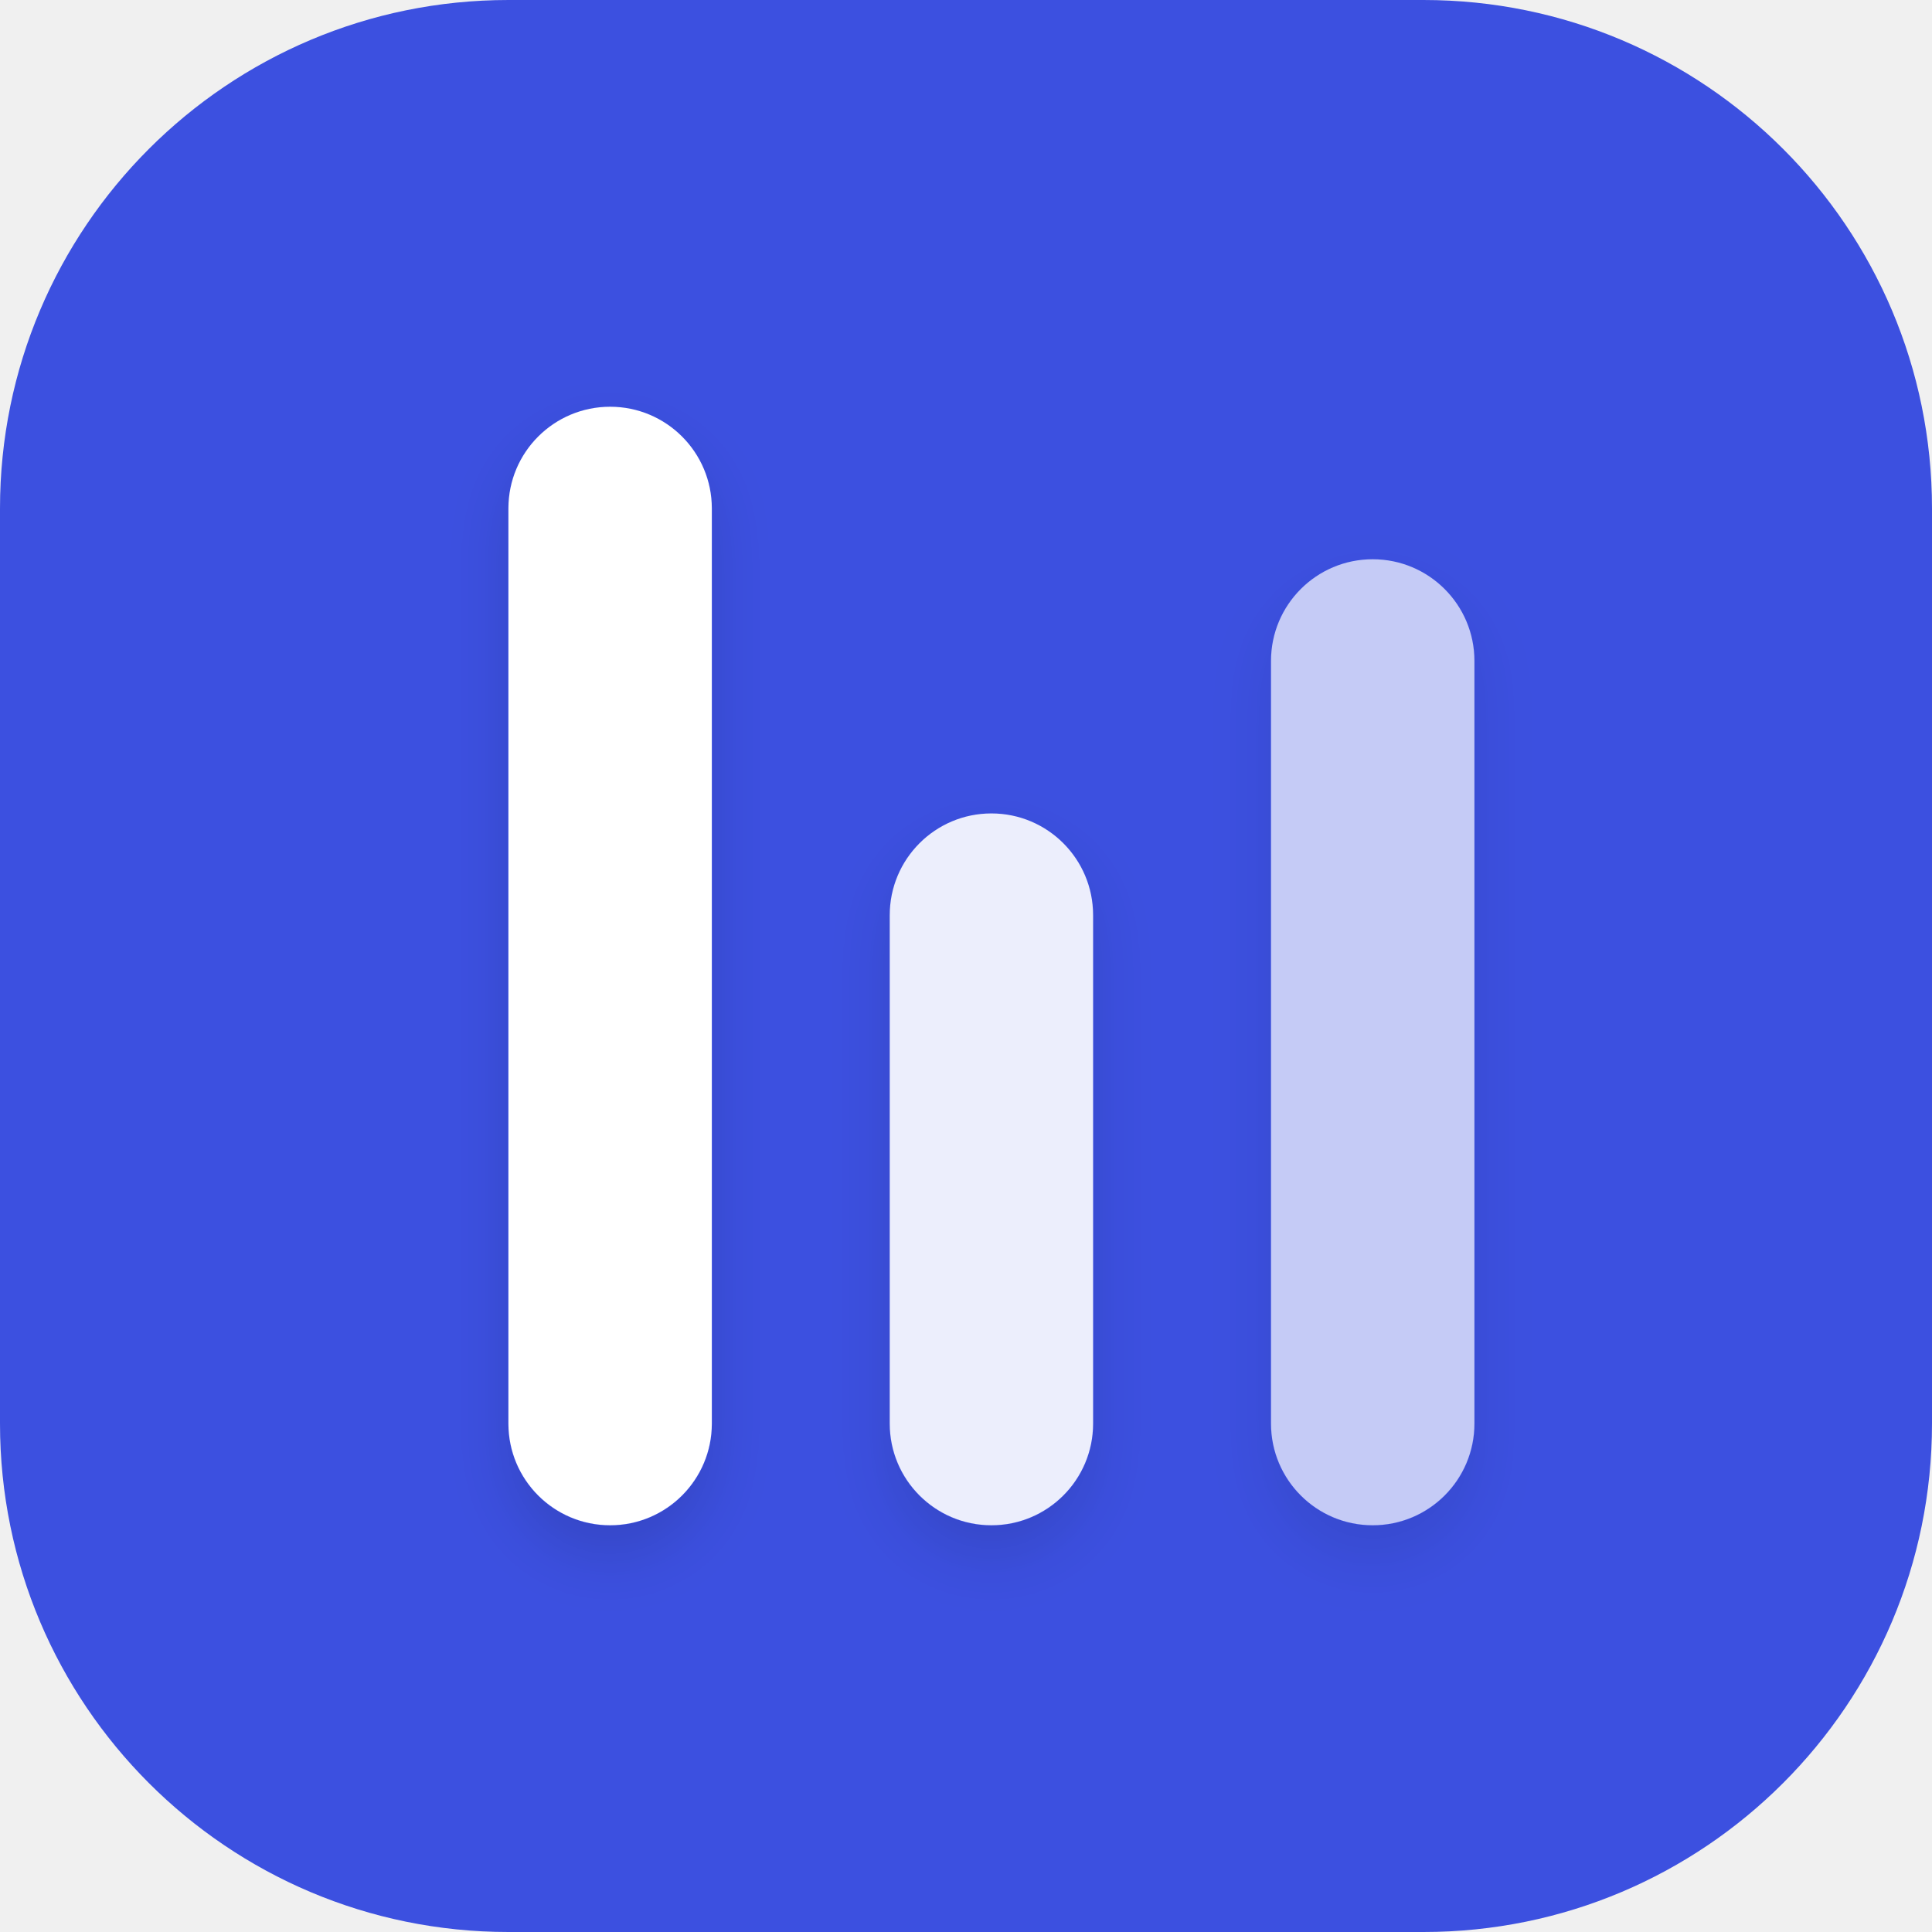
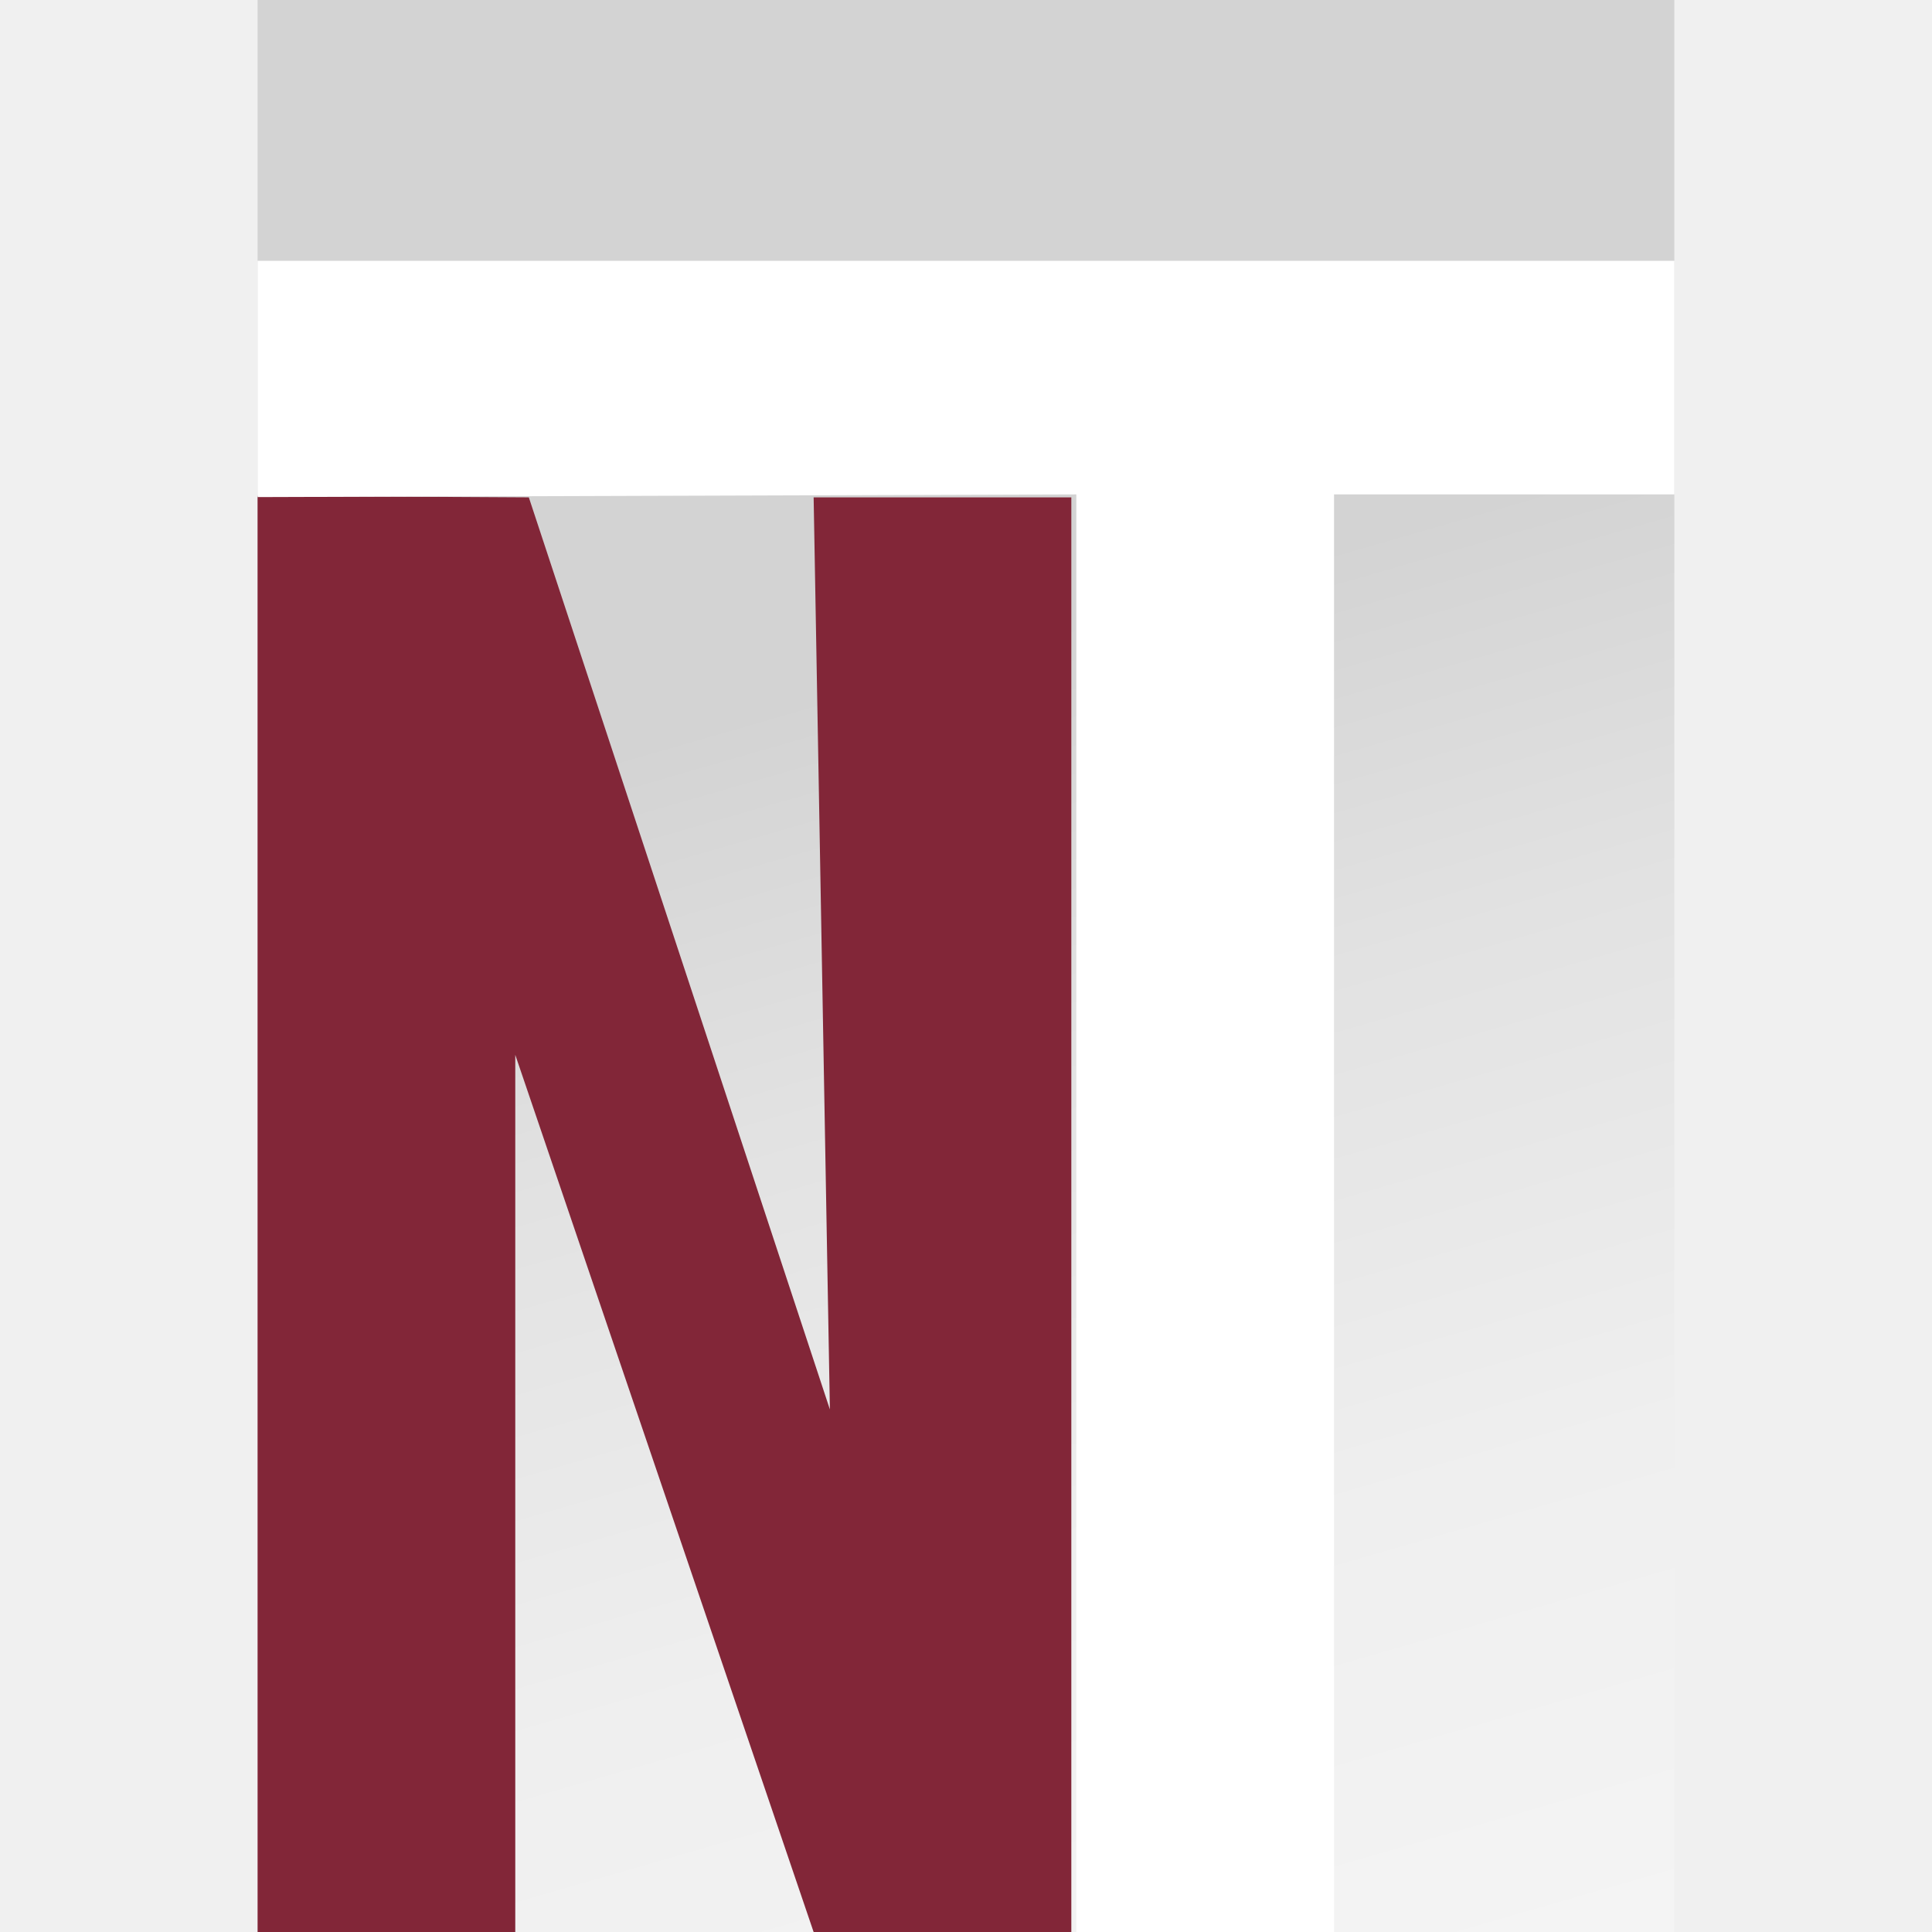
- <svg xmlns="http://www.w3.org/2000/svg" width="32" height="32" viewBox="0 0 32 32" fill="none">
-   <path d="M0 8.421C0 3.77 3.77 0 8.421 0H23.579C28.23 0 32 3.77 32 8.421V23.579C32 28.23 28.23 32 23.579 32H8.421C3.77 32 0 28.23 0 23.579V8.421Z" fill="#3C50E0" />
-   <g filter="url(#filter0_d_521_14078)">
-     <path d="M8.421 8.421C8.421 7.491 9.175 6.737 10.106 6.737V6.737C11.036 6.737 11.79 7.491 11.79 8.421V23.579C11.79 24.509 11.036 25.263 10.106 25.263V25.263C9.175 25.263 8.421 24.509 8.421 23.579V8.421Z" fill="white" />
+ <svg xmlns="http://www.w3.org/2000/svg" width="32" height="32" id="_Слой_1" data-name="Слой 1" viewBox="0 0 200.63 273.58">
+   <defs>
+     <style>
+       .cls-1 {
+         fill: #fff;
+       }
+ 
+       .cls-2 {
+         fill: url(#_Безымянный_градиент_2);
+       }
+ 
+       .cls-3 {
+         fill: #822638;
+       }
+     </style>
+     <linearGradient id="_Безымянный_градиент_2" data-name="Безымянный градиент 2" x1="88.34" y1="95.32" x2="144" y2="288.07" gradientUnits="userSpaceOnUse">
+       <stop offset="0" stop-color="#d3d3d3" />
+       <stop offset=".29" stop-color="#e2e2e2" />
+       <stop offset=".66" stop-color="#efefef" />
+       <stop offset="1" stop-color="#f4f4f4" />
+     </linearGradient>
+   </defs>
+   <rect class="cls-2" x="0" width="200.62" height="273.58" />
+   <g>
+     <path class="cls-3" d="M38.41,70.43l42.63,129.15-2.3-129.15h36.49v203.16h-36.49l-42.25-124.22v124.22H0V70.21" />
+     <path class="cls-1" d="M0,70.39V36.93H200.63v33.08h-48.2v203.57h-36.49V70.01l-115.94,.38Z" />
  </g>
-   <g opacity="0.9" filter="url(#filter1_d_521_14078)">
-     <path d="M14.737 15.158C14.737 14.227 15.491 13.473 16.421 13.473V13.473C17.351 13.473 18.105 14.227 18.105 15.158V23.579C18.105 24.509 17.351 25.263 16.421 25.263V25.263C15.491 25.263 14.737 24.509 14.737 23.579V15.158Z" fill="white" />
-   </g>
-   <g opacity="0.7" filter="url(#filter2_d_521_14078)">
-     <path d="M21.052 10.947C21.052 10.017 21.806 9.263 22.736 9.263V9.263C23.667 9.263 24.421 10.017 24.421 10.947V23.578C24.421 24.509 23.667 25.263 22.736 25.263V25.263C21.806 25.263 21.052 24.509 21.052 23.578V10.947Z" fill="white" />
-   </g>
-   <defs>
-     <filter id="filter0_d_521_14078" x="7.421" y="6.237" width="5.369" height="20.526" filterUnits="userSpaceOnUse" color-interpolation-filters="sRGB">
-       <feFlood flood-opacity="0" result="BackgroundImageFix" />
-       <feColorMatrix in="SourceAlpha" type="matrix" values="0 0 0 0 0 0 0 0 0 0 0 0 0 0 0 0 0 0 127 0" result="hardAlpha" />
-       <feOffset dy="0.5" />
-       <feGaussianBlur stdDeviation="0.5" />
-       <feComposite in2="hardAlpha" operator="out" />
-       <feColorMatrix type="matrix" values="0 0 0 0 0 0 0 0 0 0 0 0 0 0 0 0 0 0 0.12 0" />
-       <feBlend mode="normal" in2="BackgroundImageFix" result="effect1_dropShadow_521_14078" />
-       <feBlend mode="normal" in="SourceGraphic" in2="effect1_dropShadow_521_14078" result="shape" />
-     </filter>
-     <filter id="filter1_d_521_14078" x="13.737" y="12.973" width="5.369" height="13.79" filterUnits="userSpaceOnUse" color-interpolation-filters="sRGB">
-       <feFlood flood-opacity="0" result="BackgroundImageFix" />
-       <feColorMatrix in="SourceAlpha" type="matrix" values="0 0 0 0 0 0 0 0 0 0 0 0 0 0 0 0 0 0 127 0" result="hardAlpha" />
-       <feOffset dy="0.5" />
-       <feGaussianBlur stdDeviation="0.5" />
-       <feComposite in2="hardAlpha" operator="out" />
-       <feColorMatrix type="matrix" values="0 0 0 0 0 0 0 0 0 0 0 0 0 0 0 0 0 0 0.12 0" />
-       <feBlend mode="normal" in2="BackgroundImageFix" result="effect1_dropShadow_521_14078" />
-       <feBlend mode="normal" in="SourceGraphic" in2="effect1_dropShadow_521_14078" result="shape" />
-     </filter>
-     <filter id="filter2_d_521_14078" x="20.052" y="8.763" width="5.369" height="18" filterUnits="userSpaceOnUse" color-interpolation-filters="sRGB">
-       <feFlood flood-opacity="0" result="BackgroundImageFix" />
-       <feColorMatrix in="SourceAlpha" type="matrix" values="0 0 0 0 0 0 0 0 0 0 0 0 0 0 0 0 0 0 127 0" result="hardAlpha" />
-       <feOffset dy="0.5" />
-       <feGaussianBlur stdDeviation="0.5" />
-       <feComposite in2="hardAlpha" operator="out" />
-       <feColorMatrix type="matrix" values="0 0 0 0 0 0 0 0 0 0 0 0 0 0 0 0 0 0 0.12 0" />
-       <feBlend mode="normal" in2="BackgroundImageFix" result="effect1_dropShadow_521_14078" />
-       <feBlend mode="normal" in="SourceGraphic" in2="effect1_dropShadow_521_14078" result="shape" />
-     </filter>
-   </defs>
</svg>
